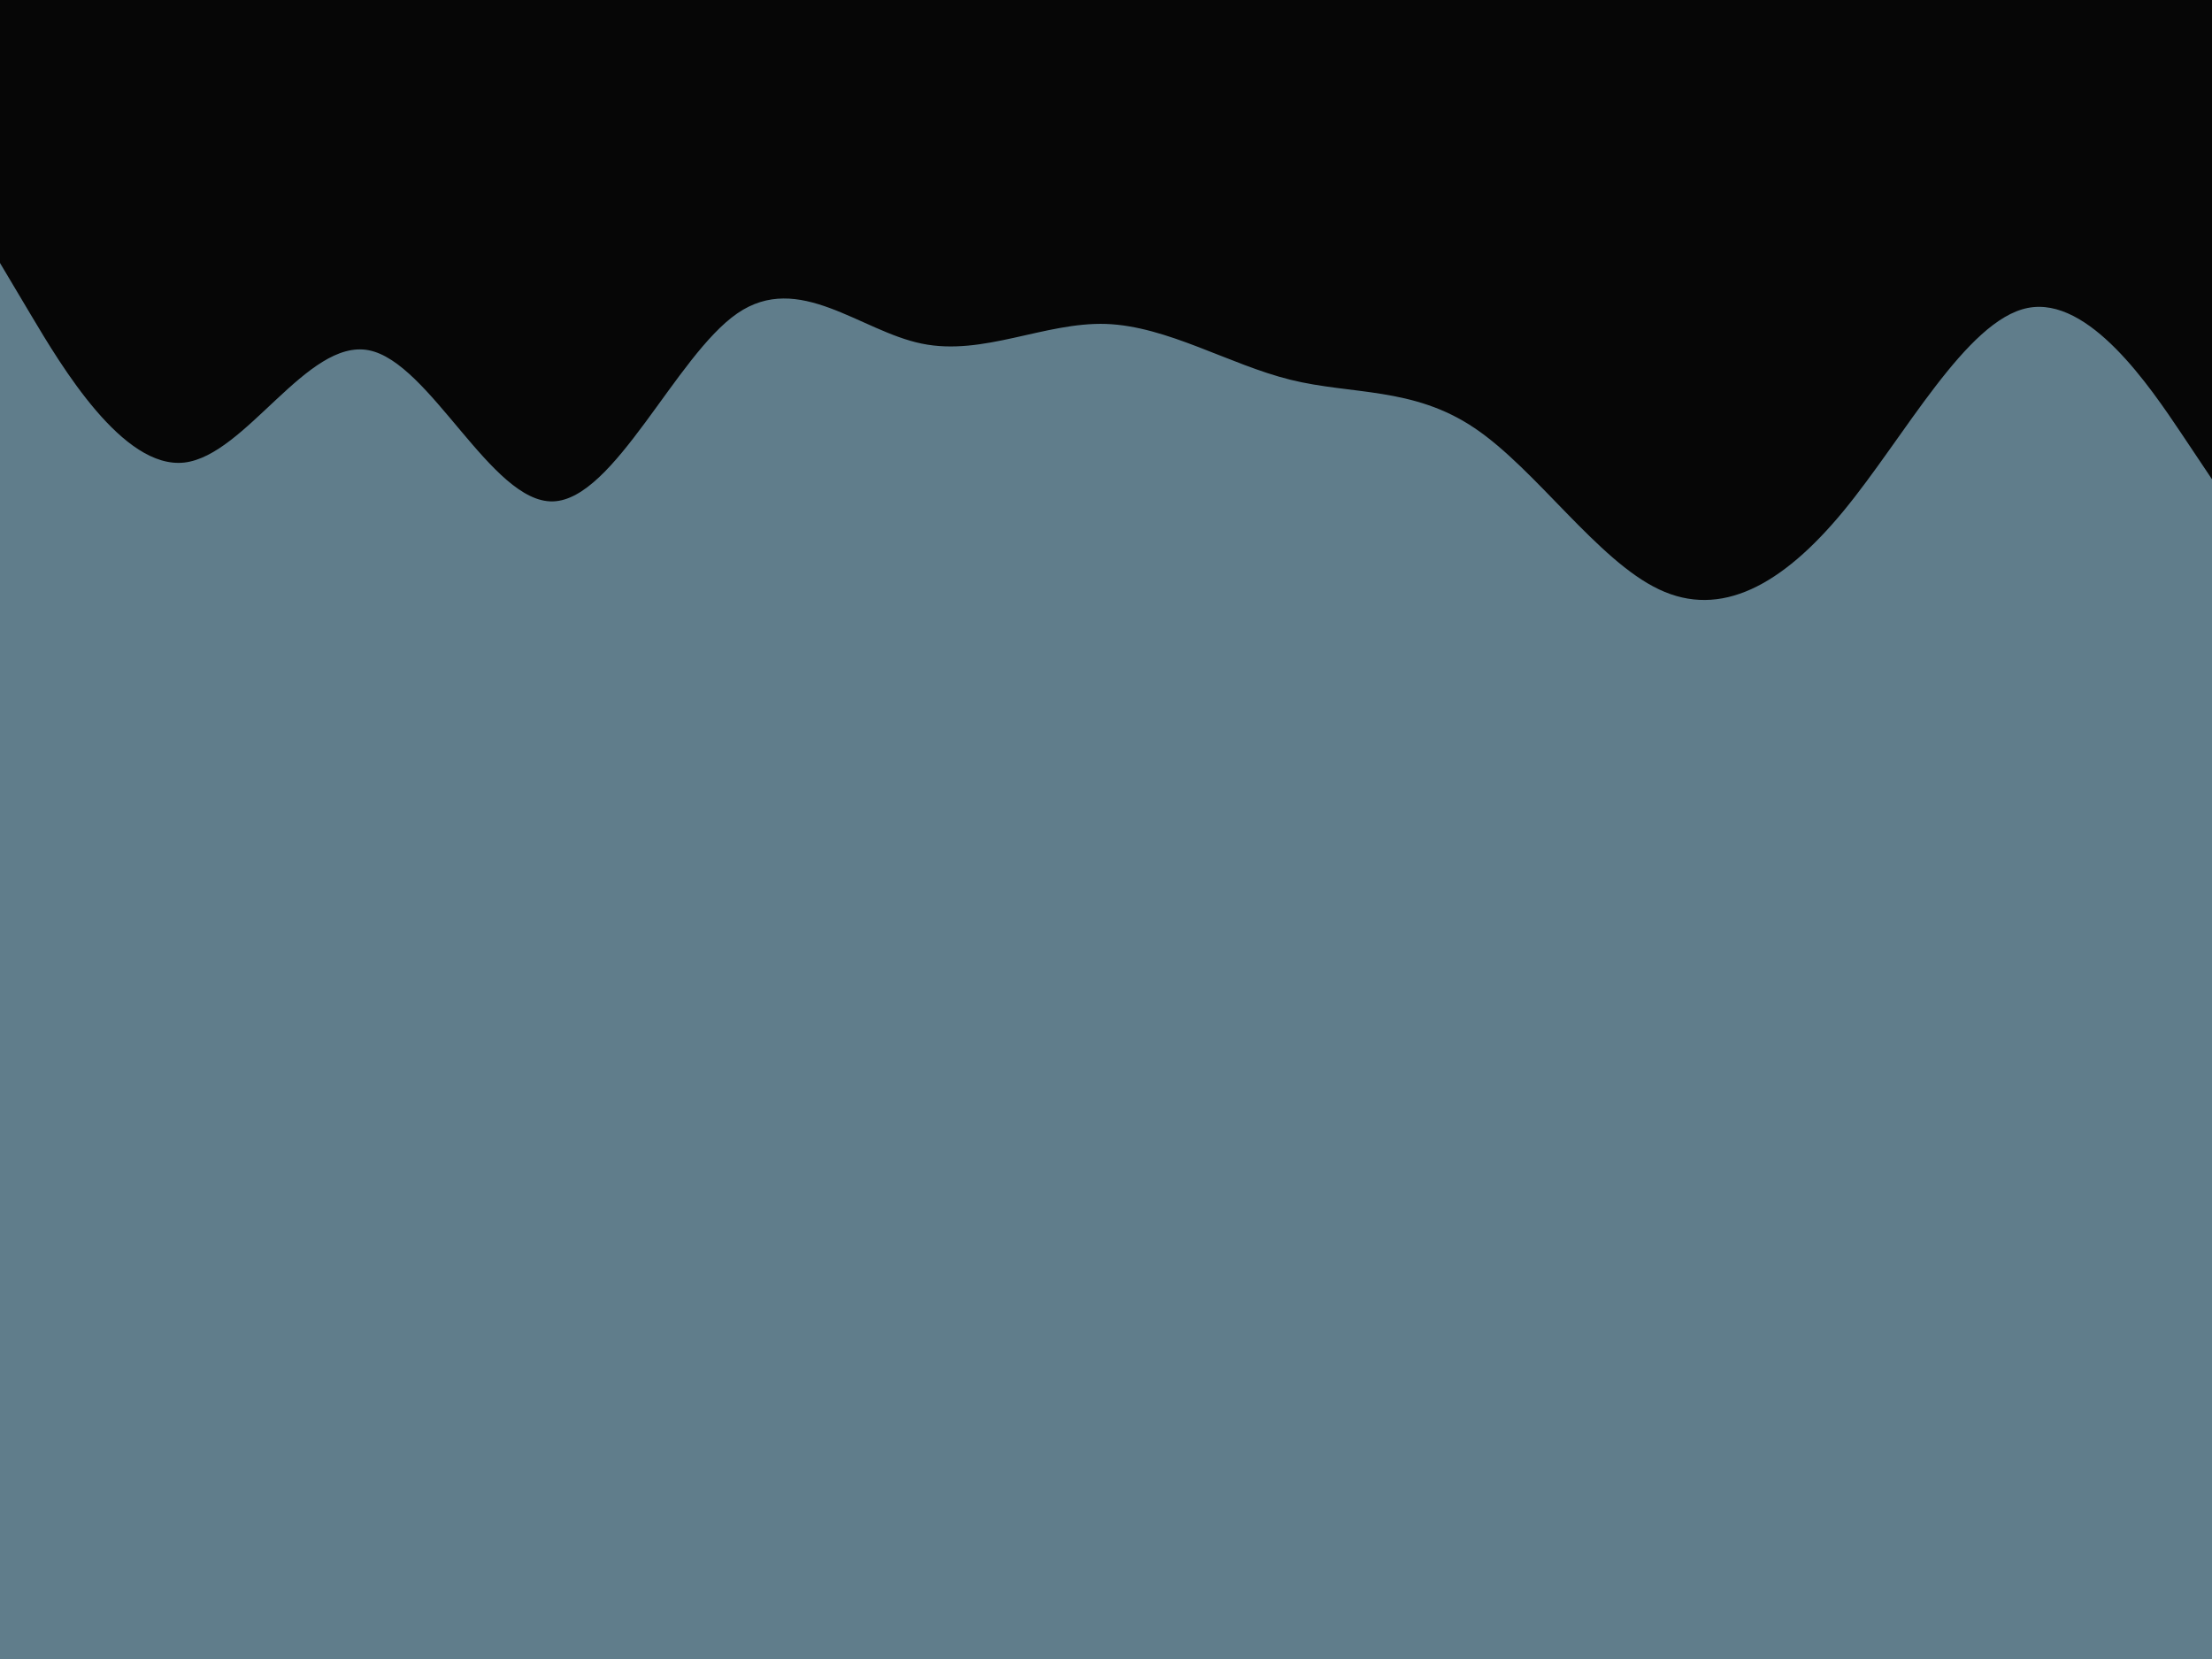
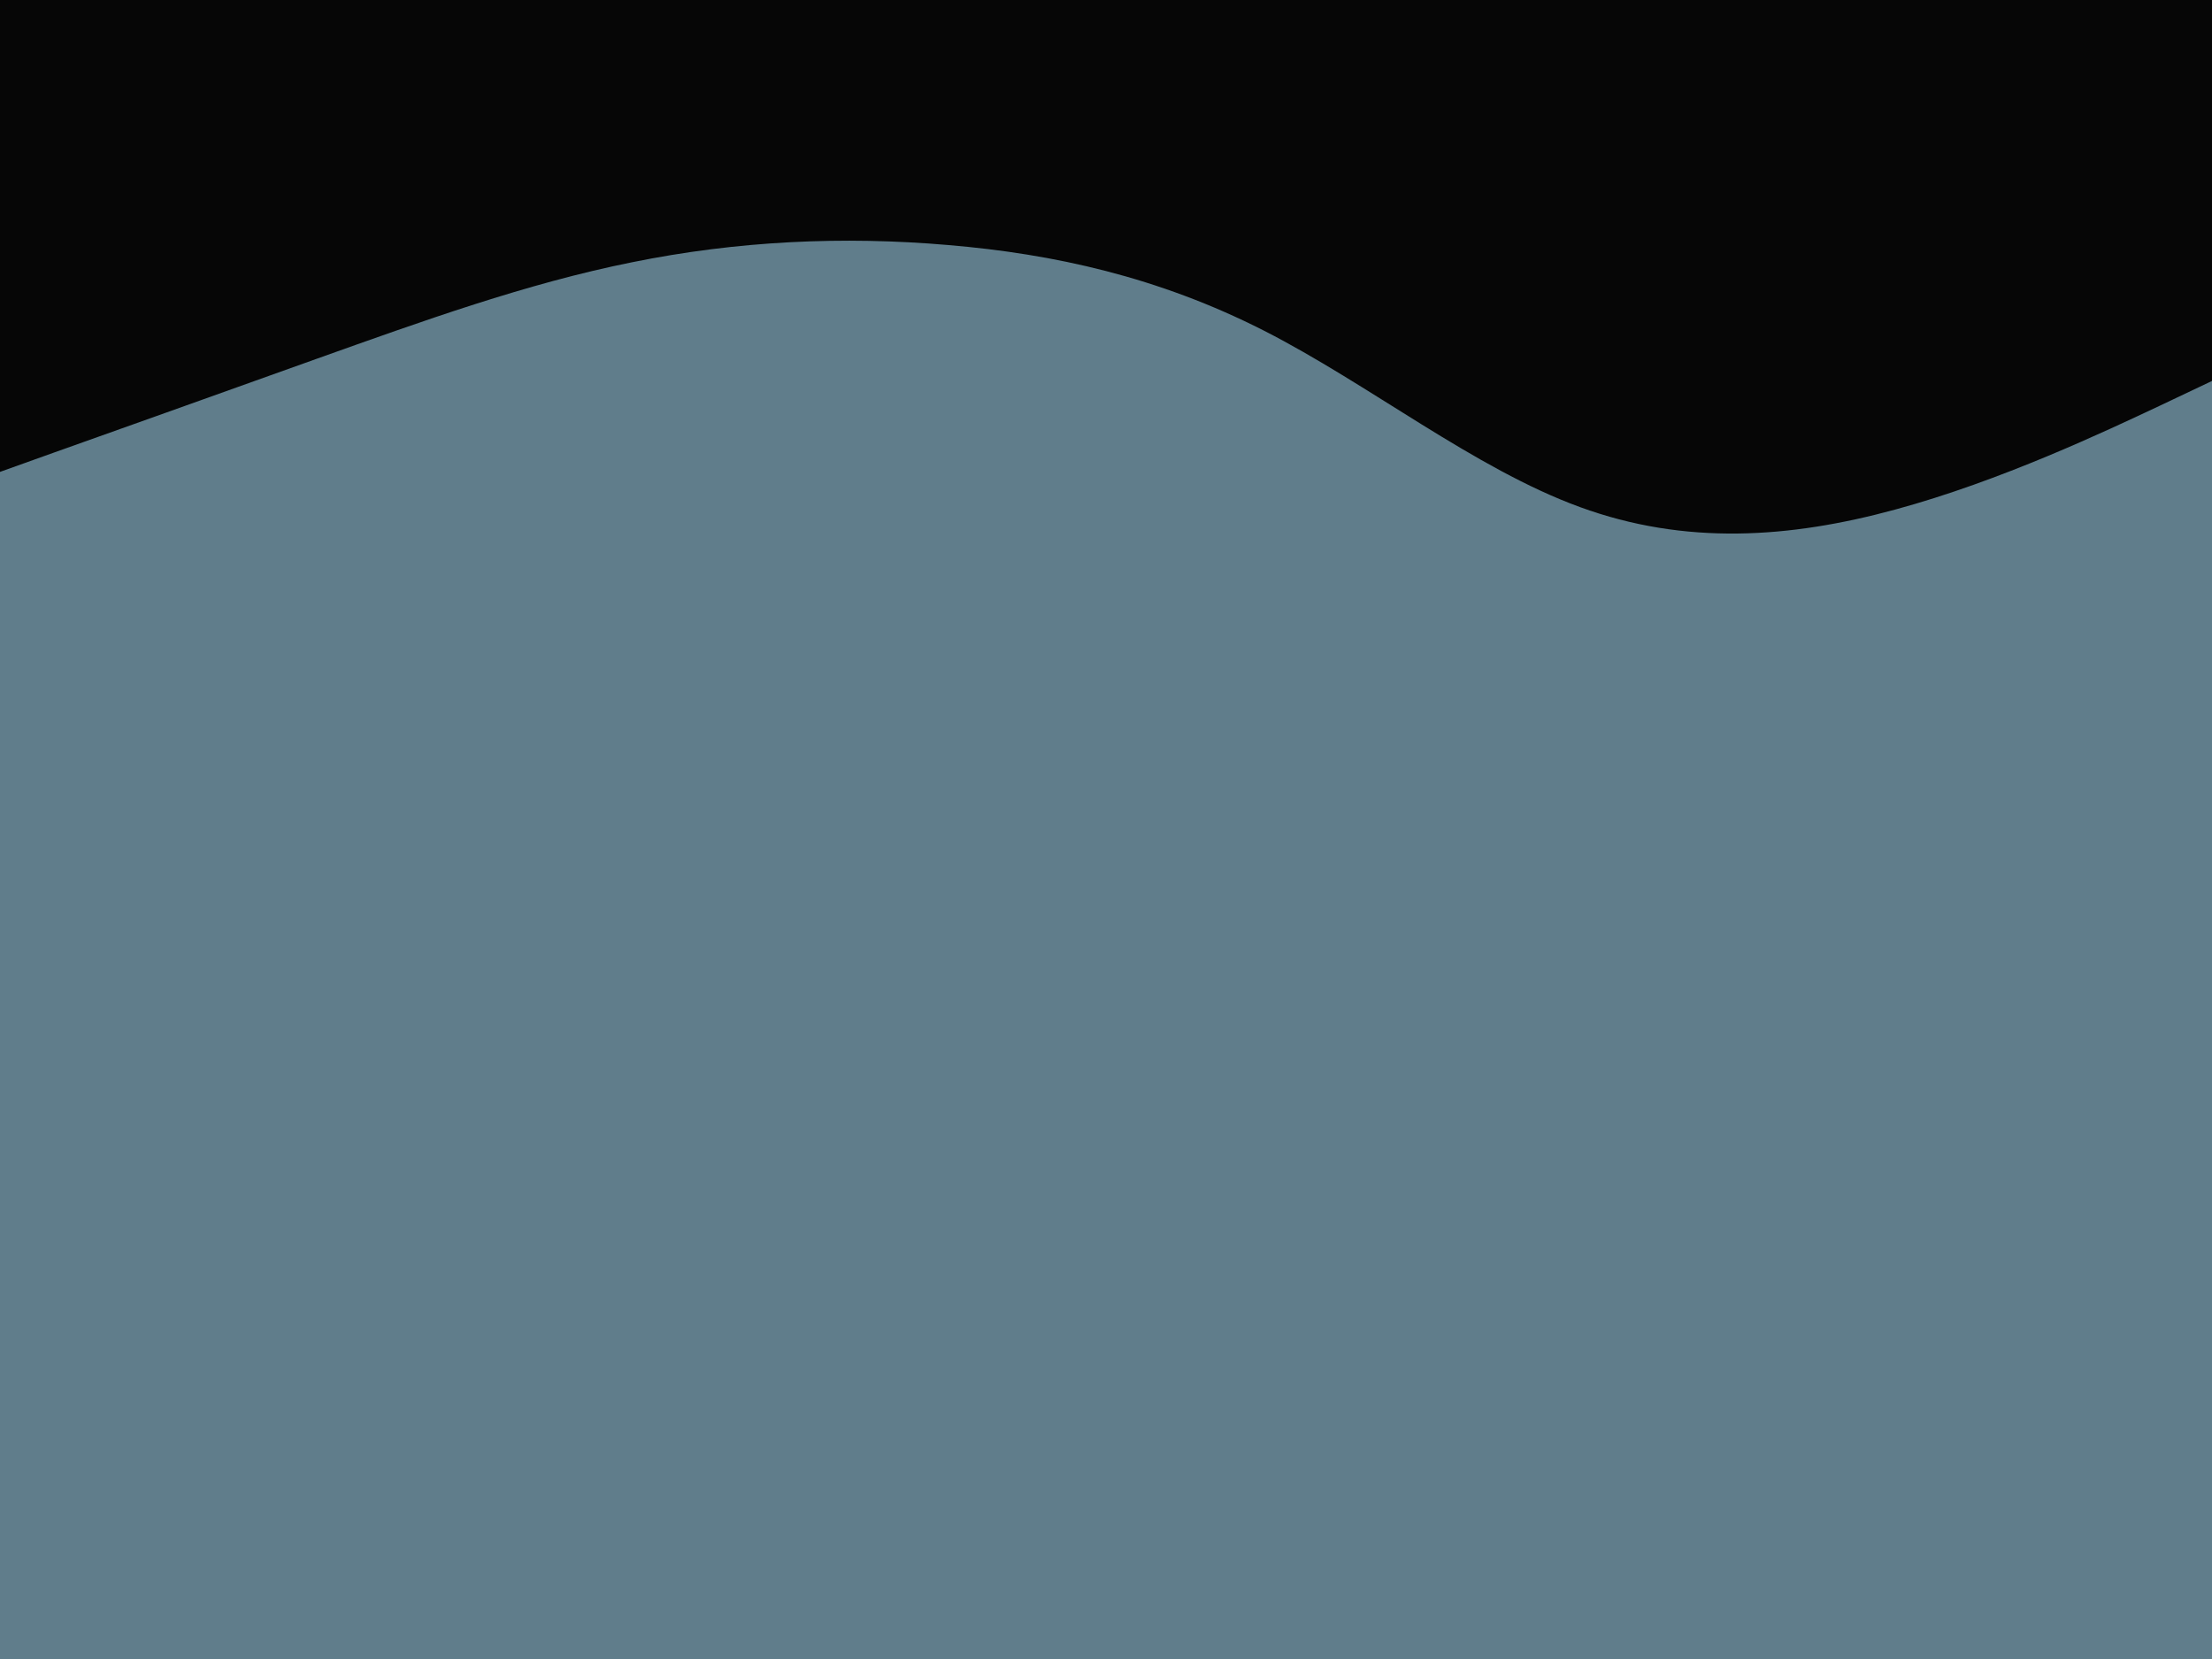
<svg xmlns="http://www.w3.org/2000/svg" id="visual" viewBox="0 0 900 675" width="900" height="675" version="1.1">
  <rect x="0" y="0" width="900" height="675" fill="#607D8B" />
-   <path d="M0 107L12.5 128C25 149 50 191 75 188.2C100 185.3 125 137.7 150 142.5C175 147.3 200 204.7 225 204C250 203.3 275 144.7 300 127.5C325 110.3 350 134.7 375 139.8C400 145 425 131 450 131.8C475 132.7 500 148.3 525 154.5C550 160.7 575 157.3 600 174.2C625 191 650 228 675 239.8C700 251.7 725 238.3 750 208C775 177.7 800 130.3 825 125.3C850 120.3 875 157.7 887.5 176.3L900 195L900 0L887.5 0C875 0 850 0 825 0C800 0 775 0 750 0C725 0 700 0 675 0C650 0 625 0 600 0C575 0 550 0 525 0C500 0 475 0 450 0C425 0 400 0 375 0C350 0 325 0 300 0C275 0 250 0 225 0C200 0 175 0 150 0C125 0 100 0 75 0C50 0 25 0 12.5 0L0 0Z" fill="#060606" stroke-linecap="round" stroke-linejoin="miter" />
+   <path d="M0 192L21.5 184.3C43 176.7 86 161.3 128.8 146C171.7 130.7 214.3 115.3 257.2 106.7C300 98 343 96 385.8 99.7C428.7 103.3 471.3 112.7 514.2 134.5C557 156.3 600 190.7 642.8 206.3C685.7 222 728.3 219 771.2 207.3C814 195.7 857 175.3 878.5 165.2L900 155L900 0L878.5 0C857 0 814 0 771.2 0C728.3 0 685.7 0 642.8 0C600 0 557 0 514.2 0C471.3 0 428.7 0 385.8 0C343 0 300 0 257.2 0C214.3 0 171.7 0 128.8 0C86 0 43 0 21.5 0L0 0Z" fill="#060606" stroke-linecap="round" stroke-linejoin="miter" />
</svg>
